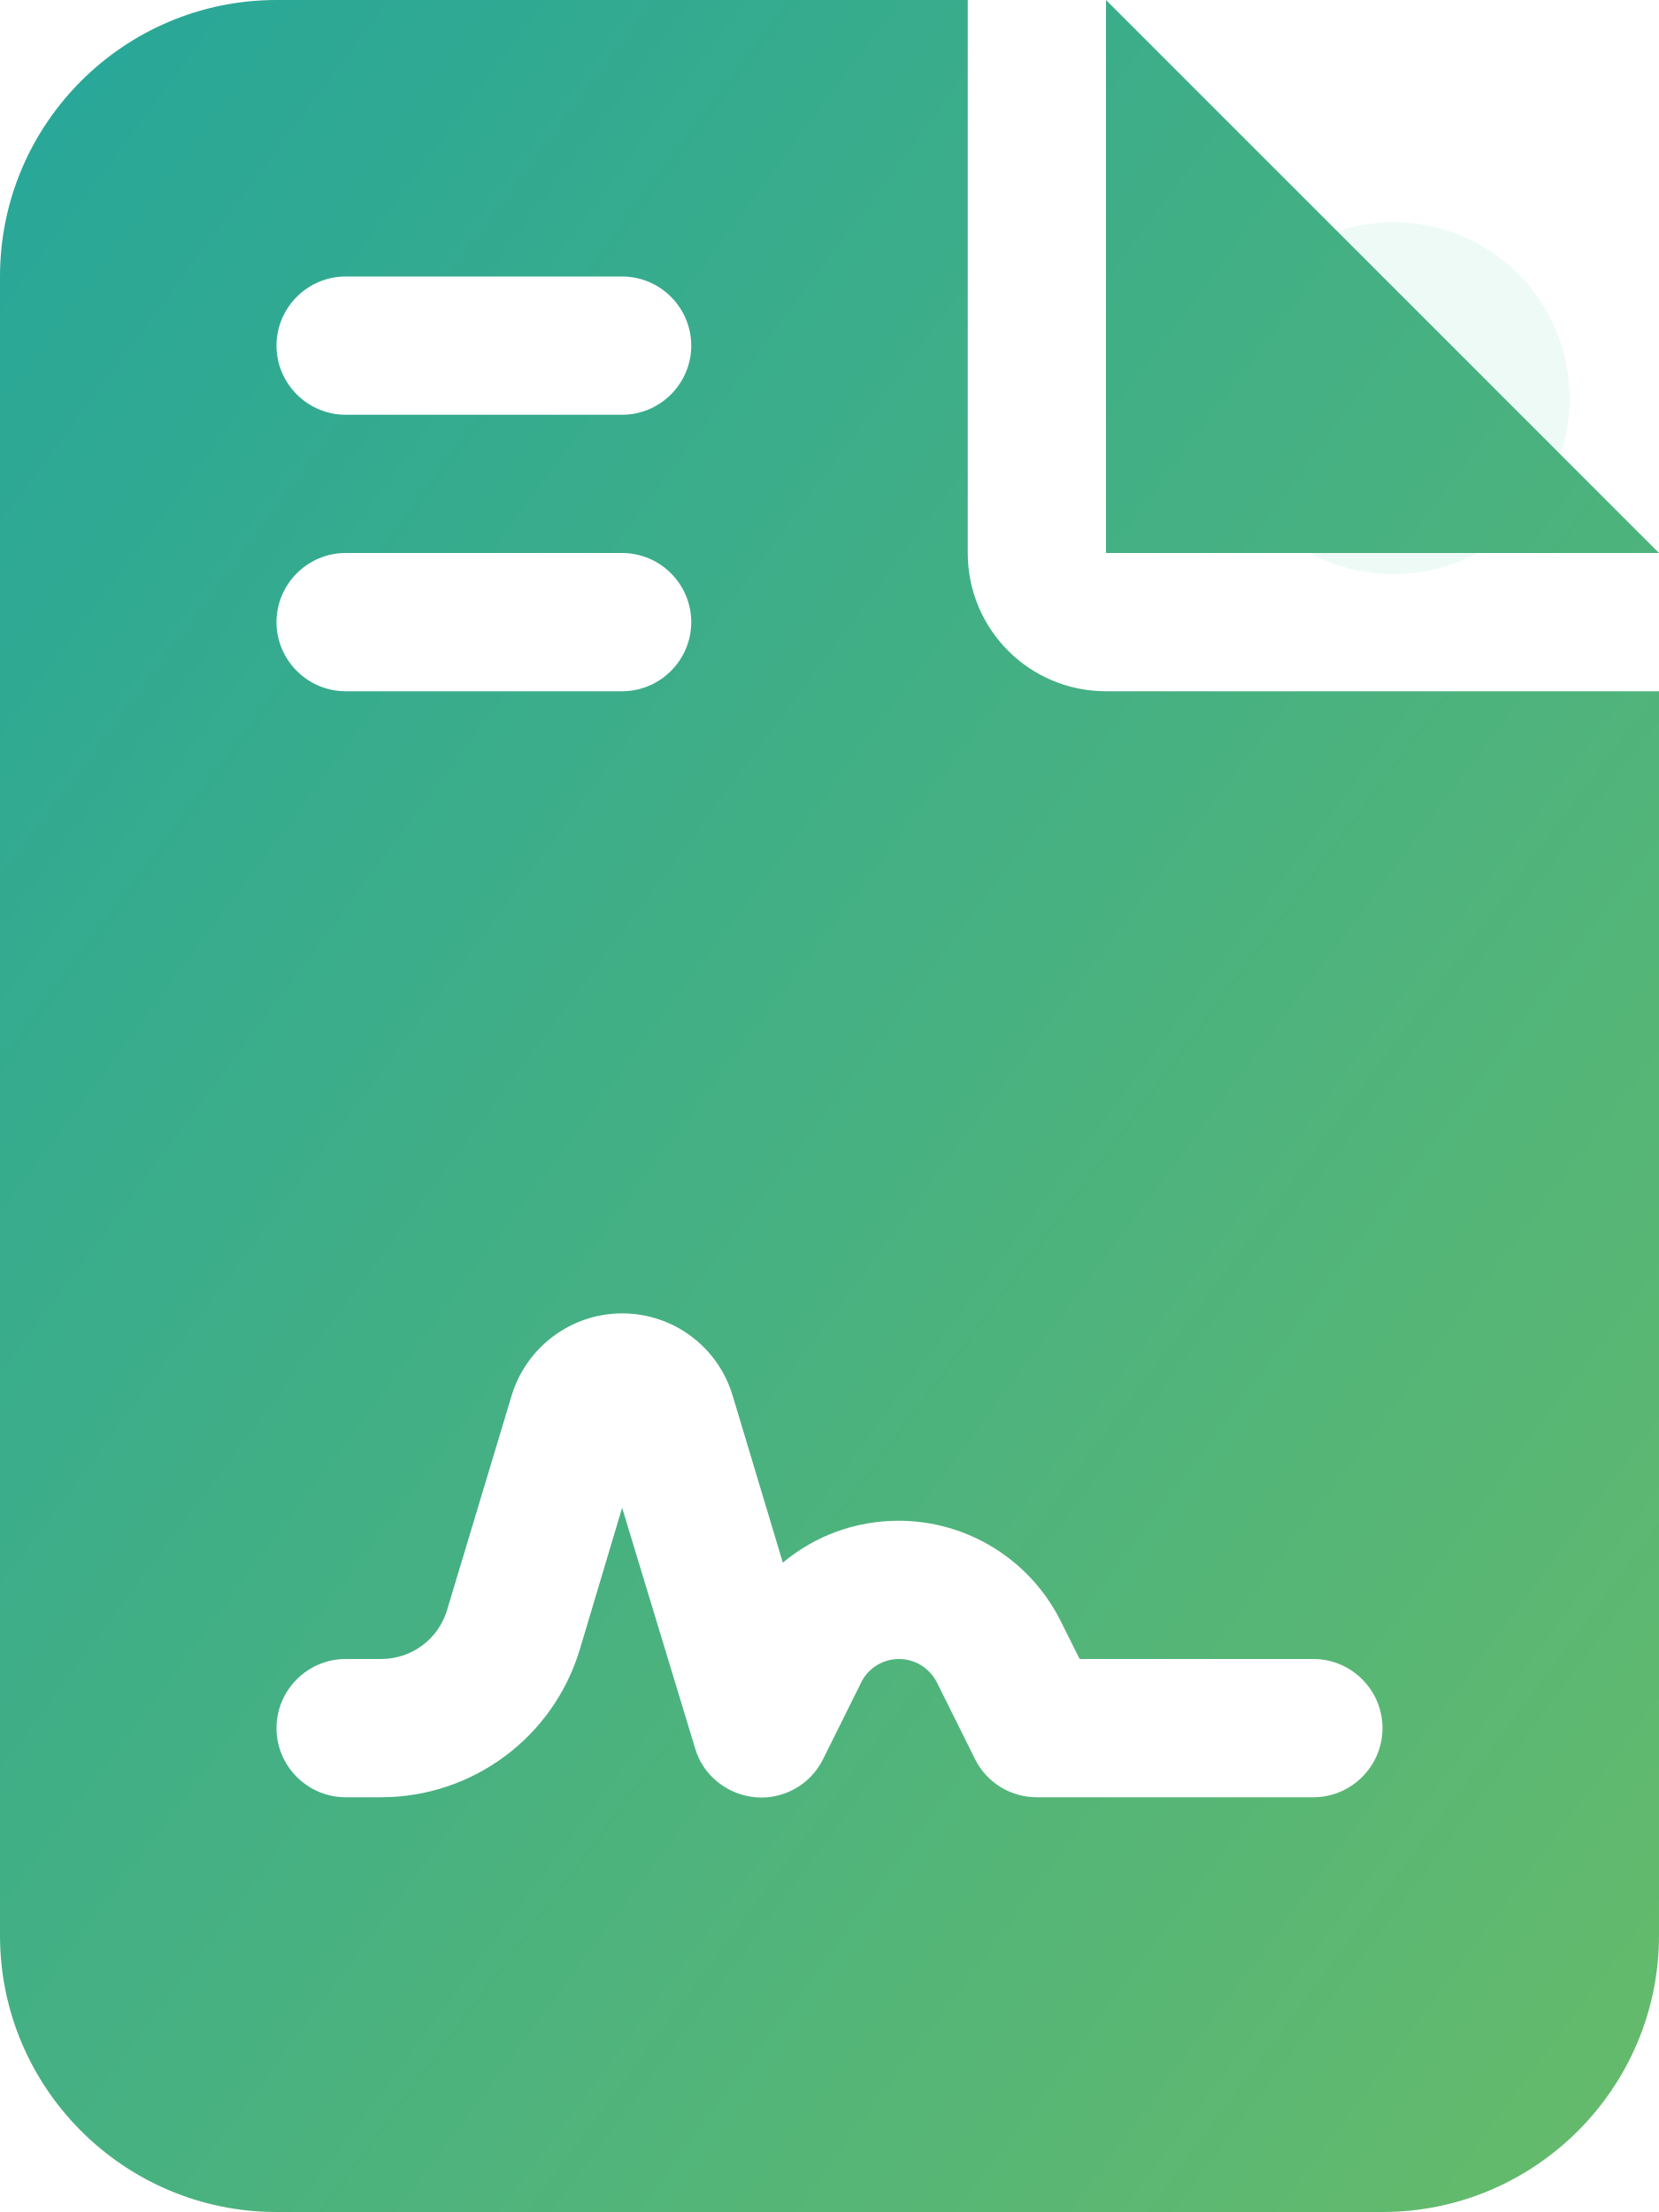
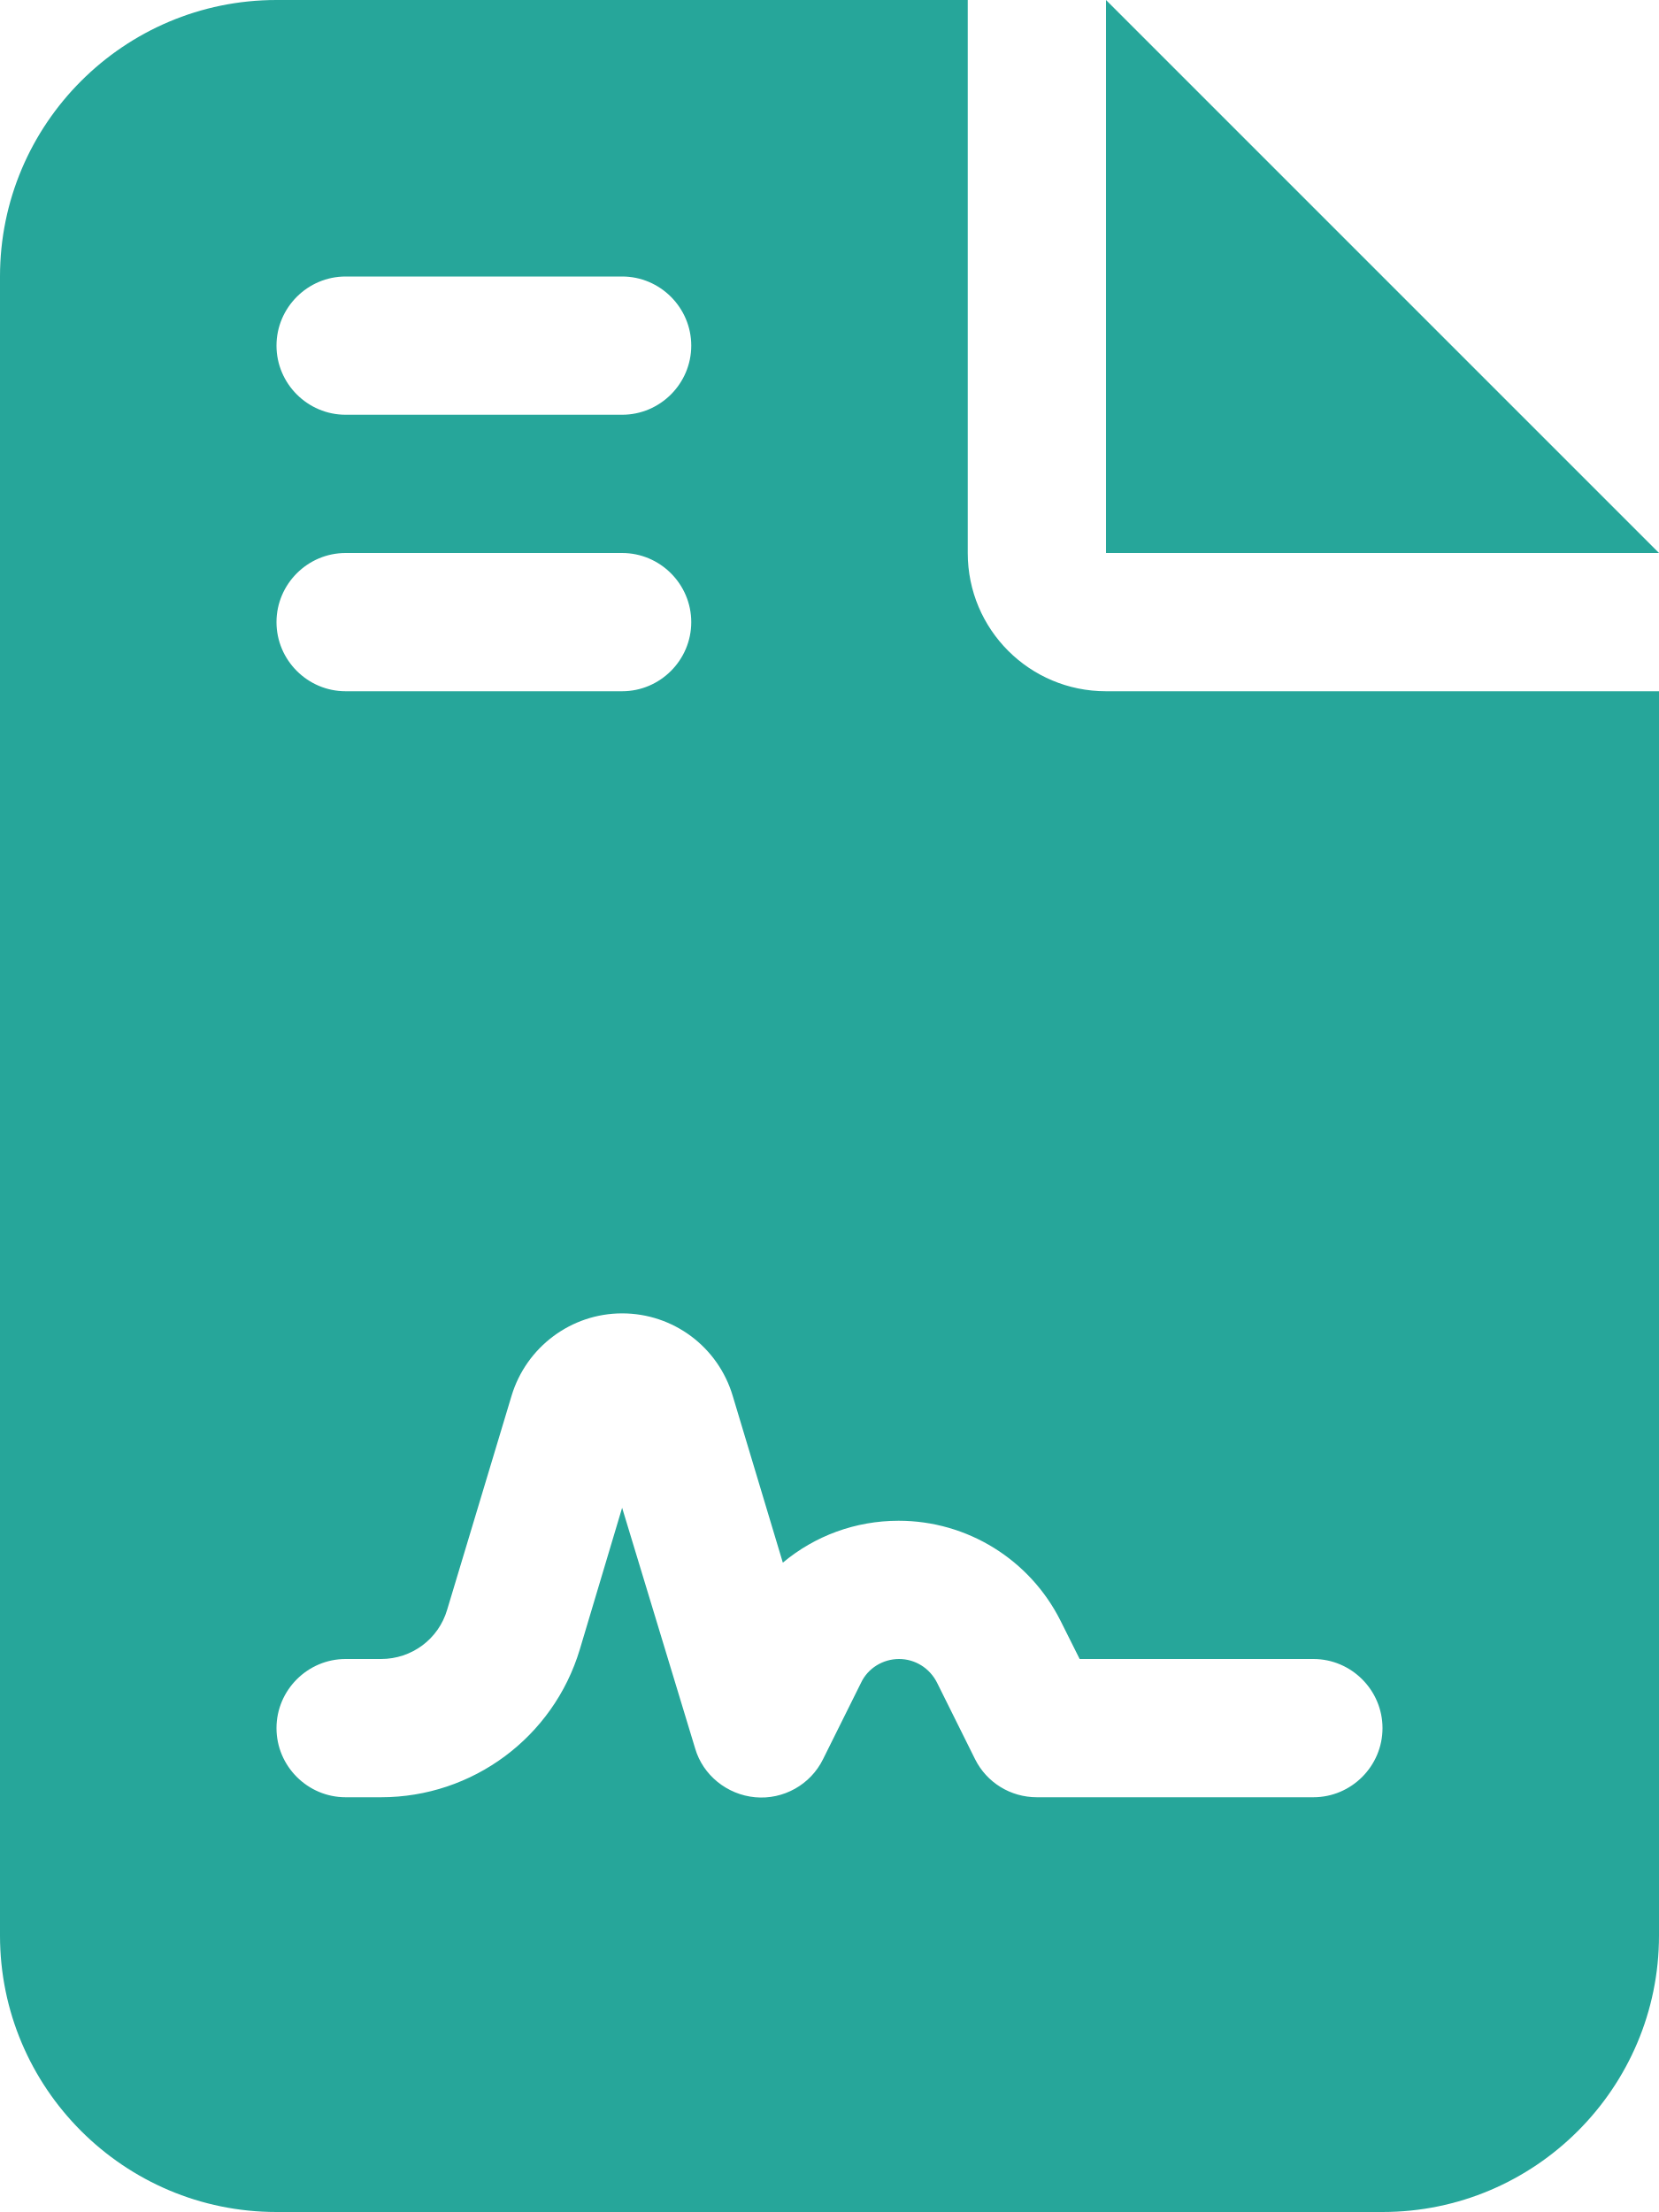
<svg xmlns="http://www.w3.org/2000/svg" viewBox="0 0 384 512" role="img">
-   <defs>
-     <linearGradient id="icon-gradient" x1="0" y1="0" x2="1" y2="1">
-       <stop stop-color="#26A69A" />
-       <stop offset="1" stop-color="#66BB6A" />
-     </linearGradient>
-   </defs>
-   <circle cx="84%" cy="18%" r="9%" fill="#E7F8F2" opacity=".72" />
-   <path fill="url(#icon-gradient)" d="M64 0C28.7 0 0 28.7 0 64L0 448c0 35.3 28.7 64 64 64l256 0c35.3 0 64-28.7 64-64l0-288-128 0c-17.7 0-32-14.3-32-32L224 0 64 0zM256 0l0 128 128 0L256 0zM80 64l64 0c8.8 0 16 7.2 16 16s-7.2 16-16 16L80 96c-8.8 0-16-7.2-16-16s7.2-16 16-16zm0 64l64 0c8.8 0 16 7.2 16 16s-7.2 16-16 16l-64 0c-8.8 0-16-7.2-16-16s7.2-16 16-16zm54.2 253.8c-6.1 20.3-24.8 34.2-46 34.2L80 416c-8.8 0-16-7.2-16-16s7.2-16 16-16l8.2 0c7.1 0 13.3-4.6 15.3-11.4l14.9-49.5c3.4-11.3 13.8-19.1 25.6-19.1s22.2 7.7 25.6 19.1l11.6 38.6c7.4-6.2 16.8-9.7 26.8-9.7c15.9 0 30.4 9 37.5 23.2l4.4 8.8 54.1 0c8.8 0 16 7.2 16 16s-7.2 16-16 16l-64 0c-6.1 0-11.6-3.4-14.3-8.8l-8.8-17.7c-1.7-3.4-5.1-5.5-8.8-5.5s-7.2 2.1-8.8 5.5l-8.8 17.7c-2.9 5.9-9.2 9.4-15.7 8.8s-12.1-5.1-13.9-11.3L144 349l-9.8 32.8z" />
+   <path fill="#26A69A" d="M64 0C28.7 0 0 28.7 0 64L0 448c0 35.3 28.7 64 64 64l256 0c35.3 0 64-28.7 64-64l0-288-128 0c-17.7 0-32-14.3-32-32L224 0 64 0zM256 0l0 128 128 0L256 0zM80 64l64 0c8.8 0 16 7.2 16 16s-7.2 16-16 16L80 96c-8.8 0-16-7.2-16-16s7.2-16 16-16zm0 64l64 0c8.8 0 16 7.2 16 16s-7.2 16-16 16l-64 0c-8.8 0-16-7.2-16-16s7.2-16 16-16zm54.2 253.8c-6.1 20.3-24.8 34.2-46 34.2L80 416c-8.8 0-16-7.2-16-16s7.2-16 16-16l8.2 0c7.1 0 13.3-4.6 15.3-11.4l14.9-49.5c3.4-11.3 13.8-19.1 25.6-19.1s22.2 7.7 25.6 19.1l11.6 38.6c7.4-6.2 16.8-9.7 26.8-9.7c15.9 0 30.4 9 37.5 23.2l4.4 8.8 54.1 0c8.8 0 16 7.2 16 16s-7.2 16-16 16l-64 0c-6.1 0-11.6-3.4-14.3-8.8l-8.8-17.7c-1.7-3.4-5.1-5.5-8.8-5.5s-7.2 2.1-8.8 5.5l-8.8 17.7c-2.9 5.9-9.2 9.4-15.7 8.8s-12.1-5.1-13.9-11.3L144 349l-9.8 32.8z" />
</svg>
